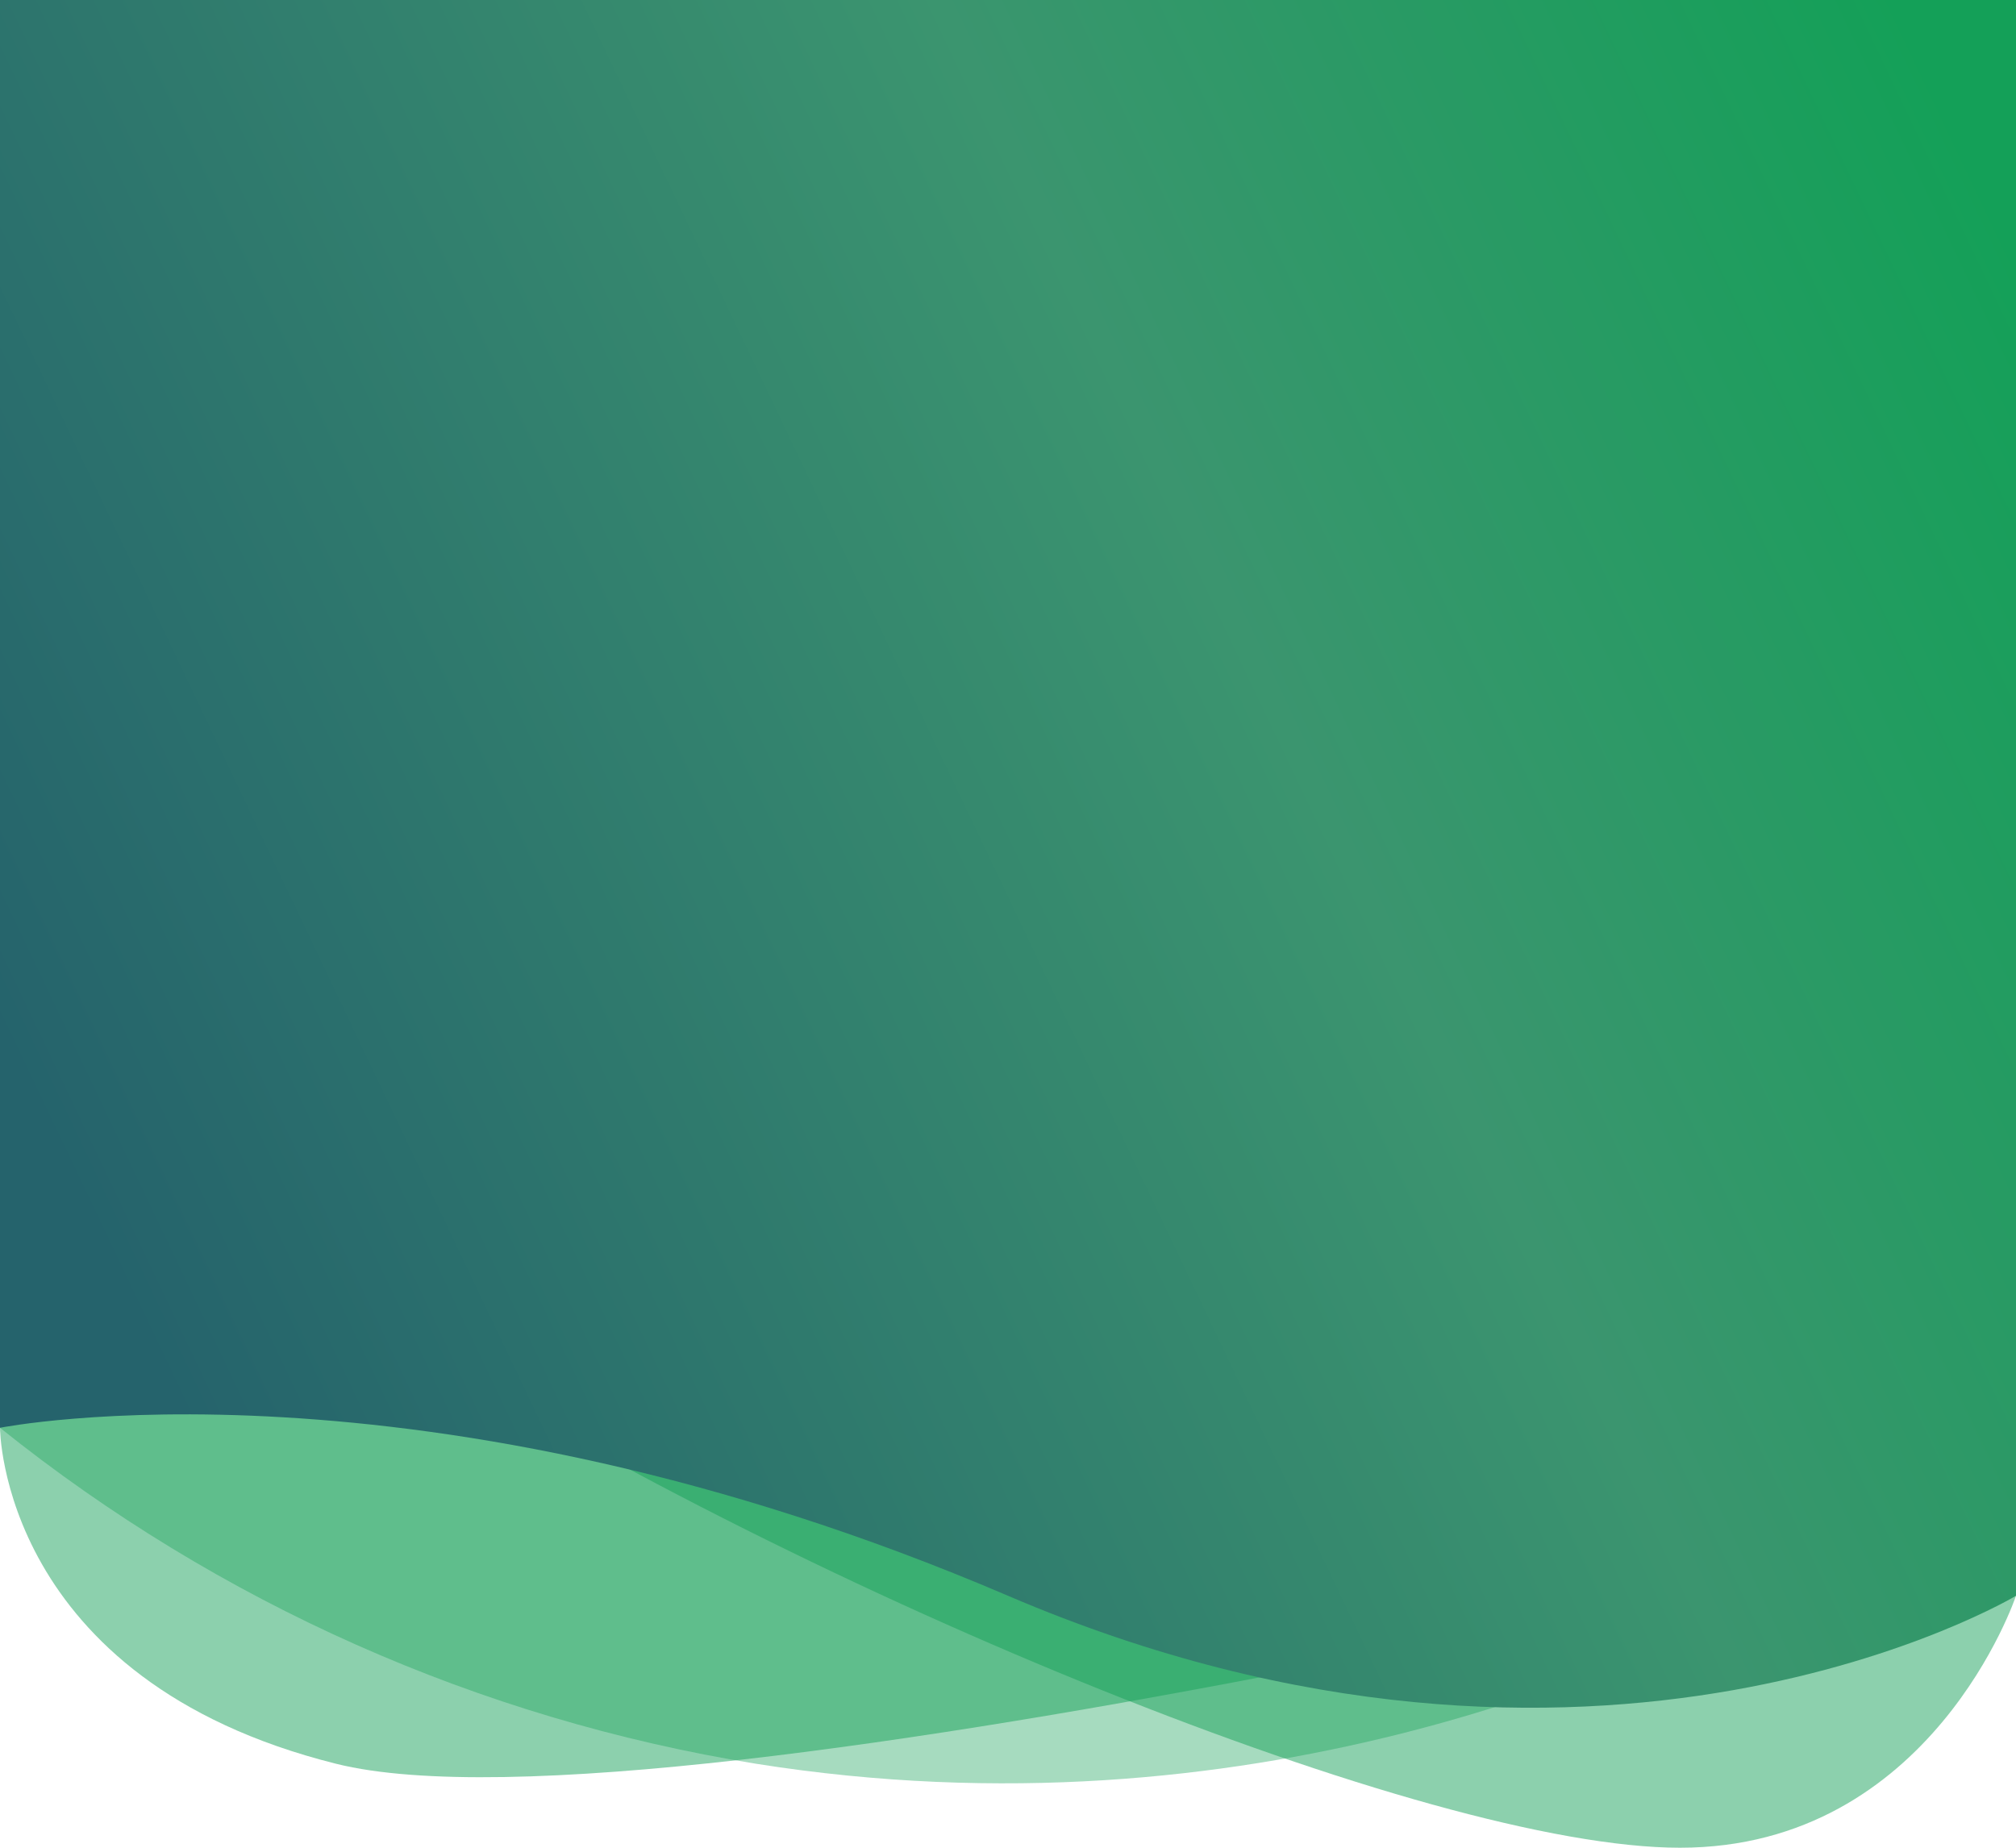
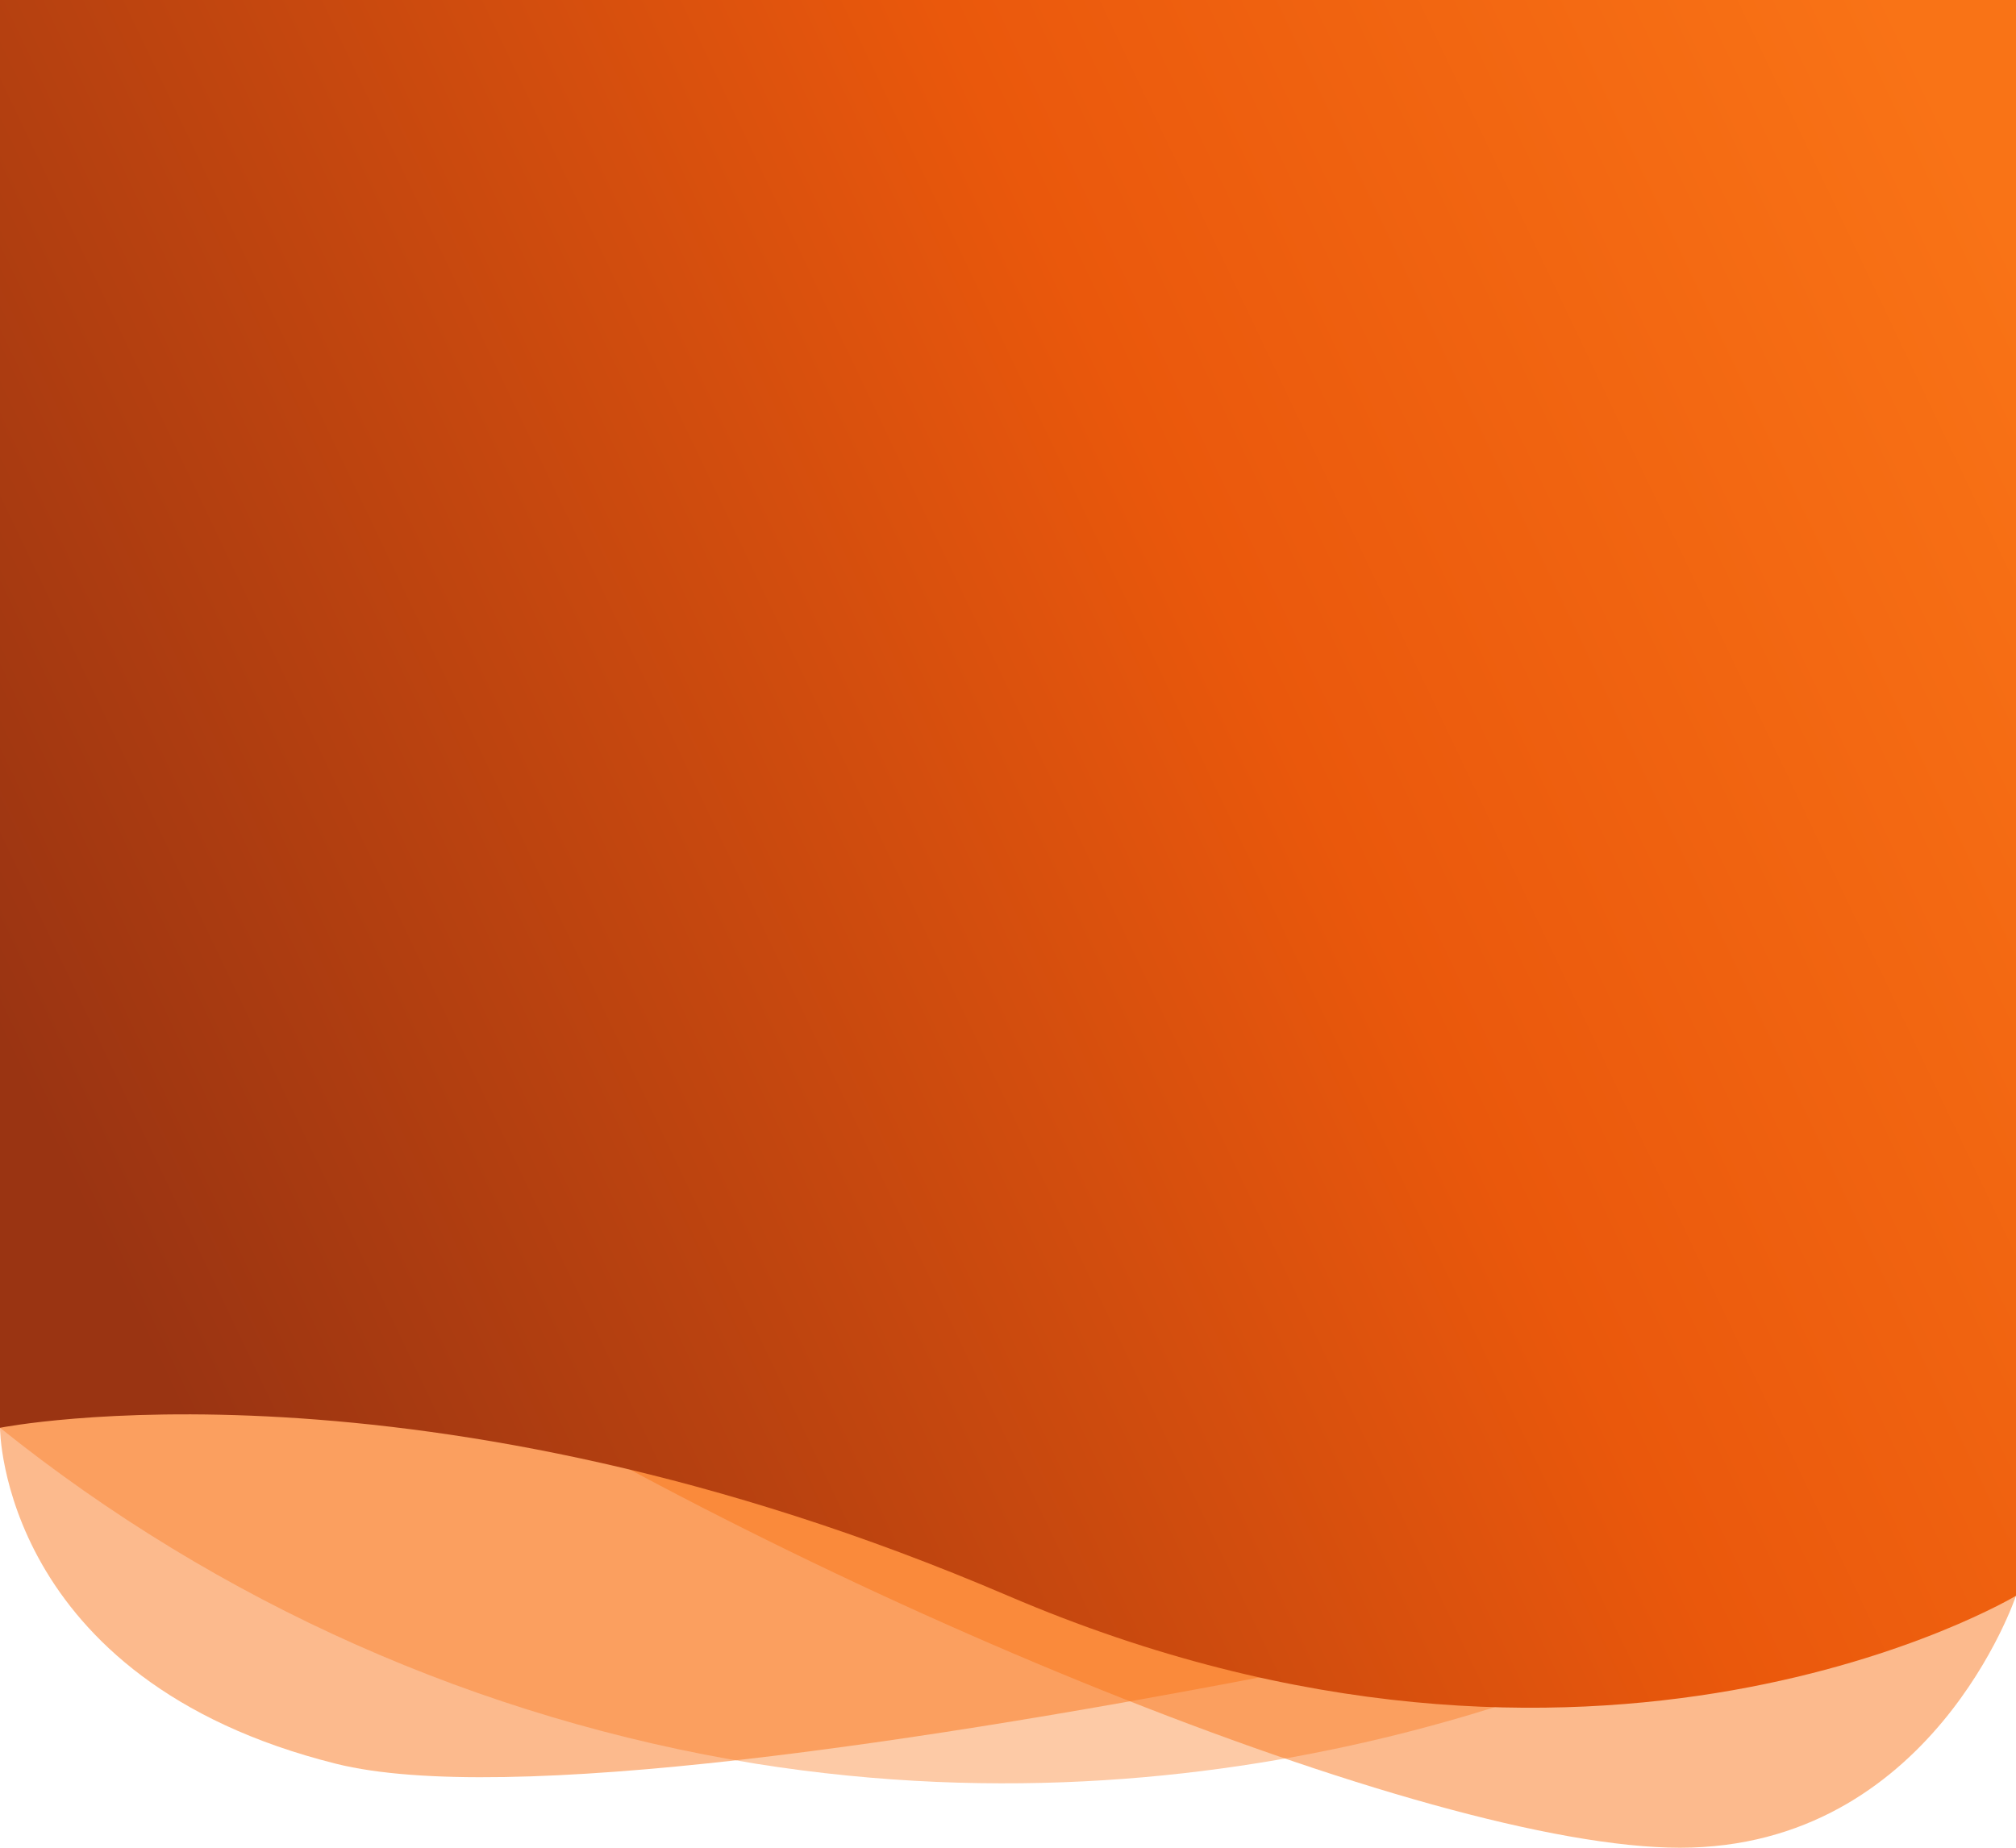
<svg xmlns="http://www.w3.org/2000/svg" viewBox="0 0 300 275">
  <defs>
    <linearGradient id="small-hero-gradient-1" x1="13.74" y1="183.7" x2="303.96" y2="45.59" gradientUnits="userSpaceOnUse">
-       <stop offset="0" stop-color="#25636c" />
-       <stop offset="0.6" stop-color="#3b956f" />
-       <stop offset="1" stop-color="#14a058" />
+       <stop offset="0" stop-color="#9a3412" />
+       <stop offset="0.6" stop-color="#ea580c" />
+       <stop offset="1" stop-color="#f97316" />
    </linearGradient>
  </defs>
  <g>
    <g>
-       <path fill="#14a058" opacity="0.49" d="M0,187.5v25s0,37.5,50,50S300,225,300,225V187.5Z" />
+       <path fill="#f97316" opacity="0.49" d="M0,187.5v25s0,37.5,50,50S300,225,300,225V187.5Z" />
    </g>
    <g>
-       <path fill="#14a058" opacity="0.49" d="M300,237.5S287.5,275,250,275,121.05,237.5,61.4,200s134.21,0,134.21,0Z" />
+       <path fill="#f97316" opacity="0.49" d="M300,237.5S287.5,275,250,275,121.05,237.5,61.4,200s134.21,0,134.21,0Z" />
    </g>
    <g>
-       <path fill="#14a058" opacity="0.38" d="M0,200v12.5a241.47,241.47,0,0,0,112.5,50c73.6,11.69,130.61-14.86,150-25L300,200Z" />
+       <path fill="#f97316" opacity="0.38" d="M0,200v12.5a241.47,241.47,0,0,0,112.5,50c73.6,11.69,130.61-14.86,150-25L300,200Z" />
    </g>
    <g>
      <path fill="url(#small-hero-gradient-1)" d="M0,0V212.5s62.5-12.5,150,25,150,0,150,0V0Z" />
    </g>
  </g>
</svg>
